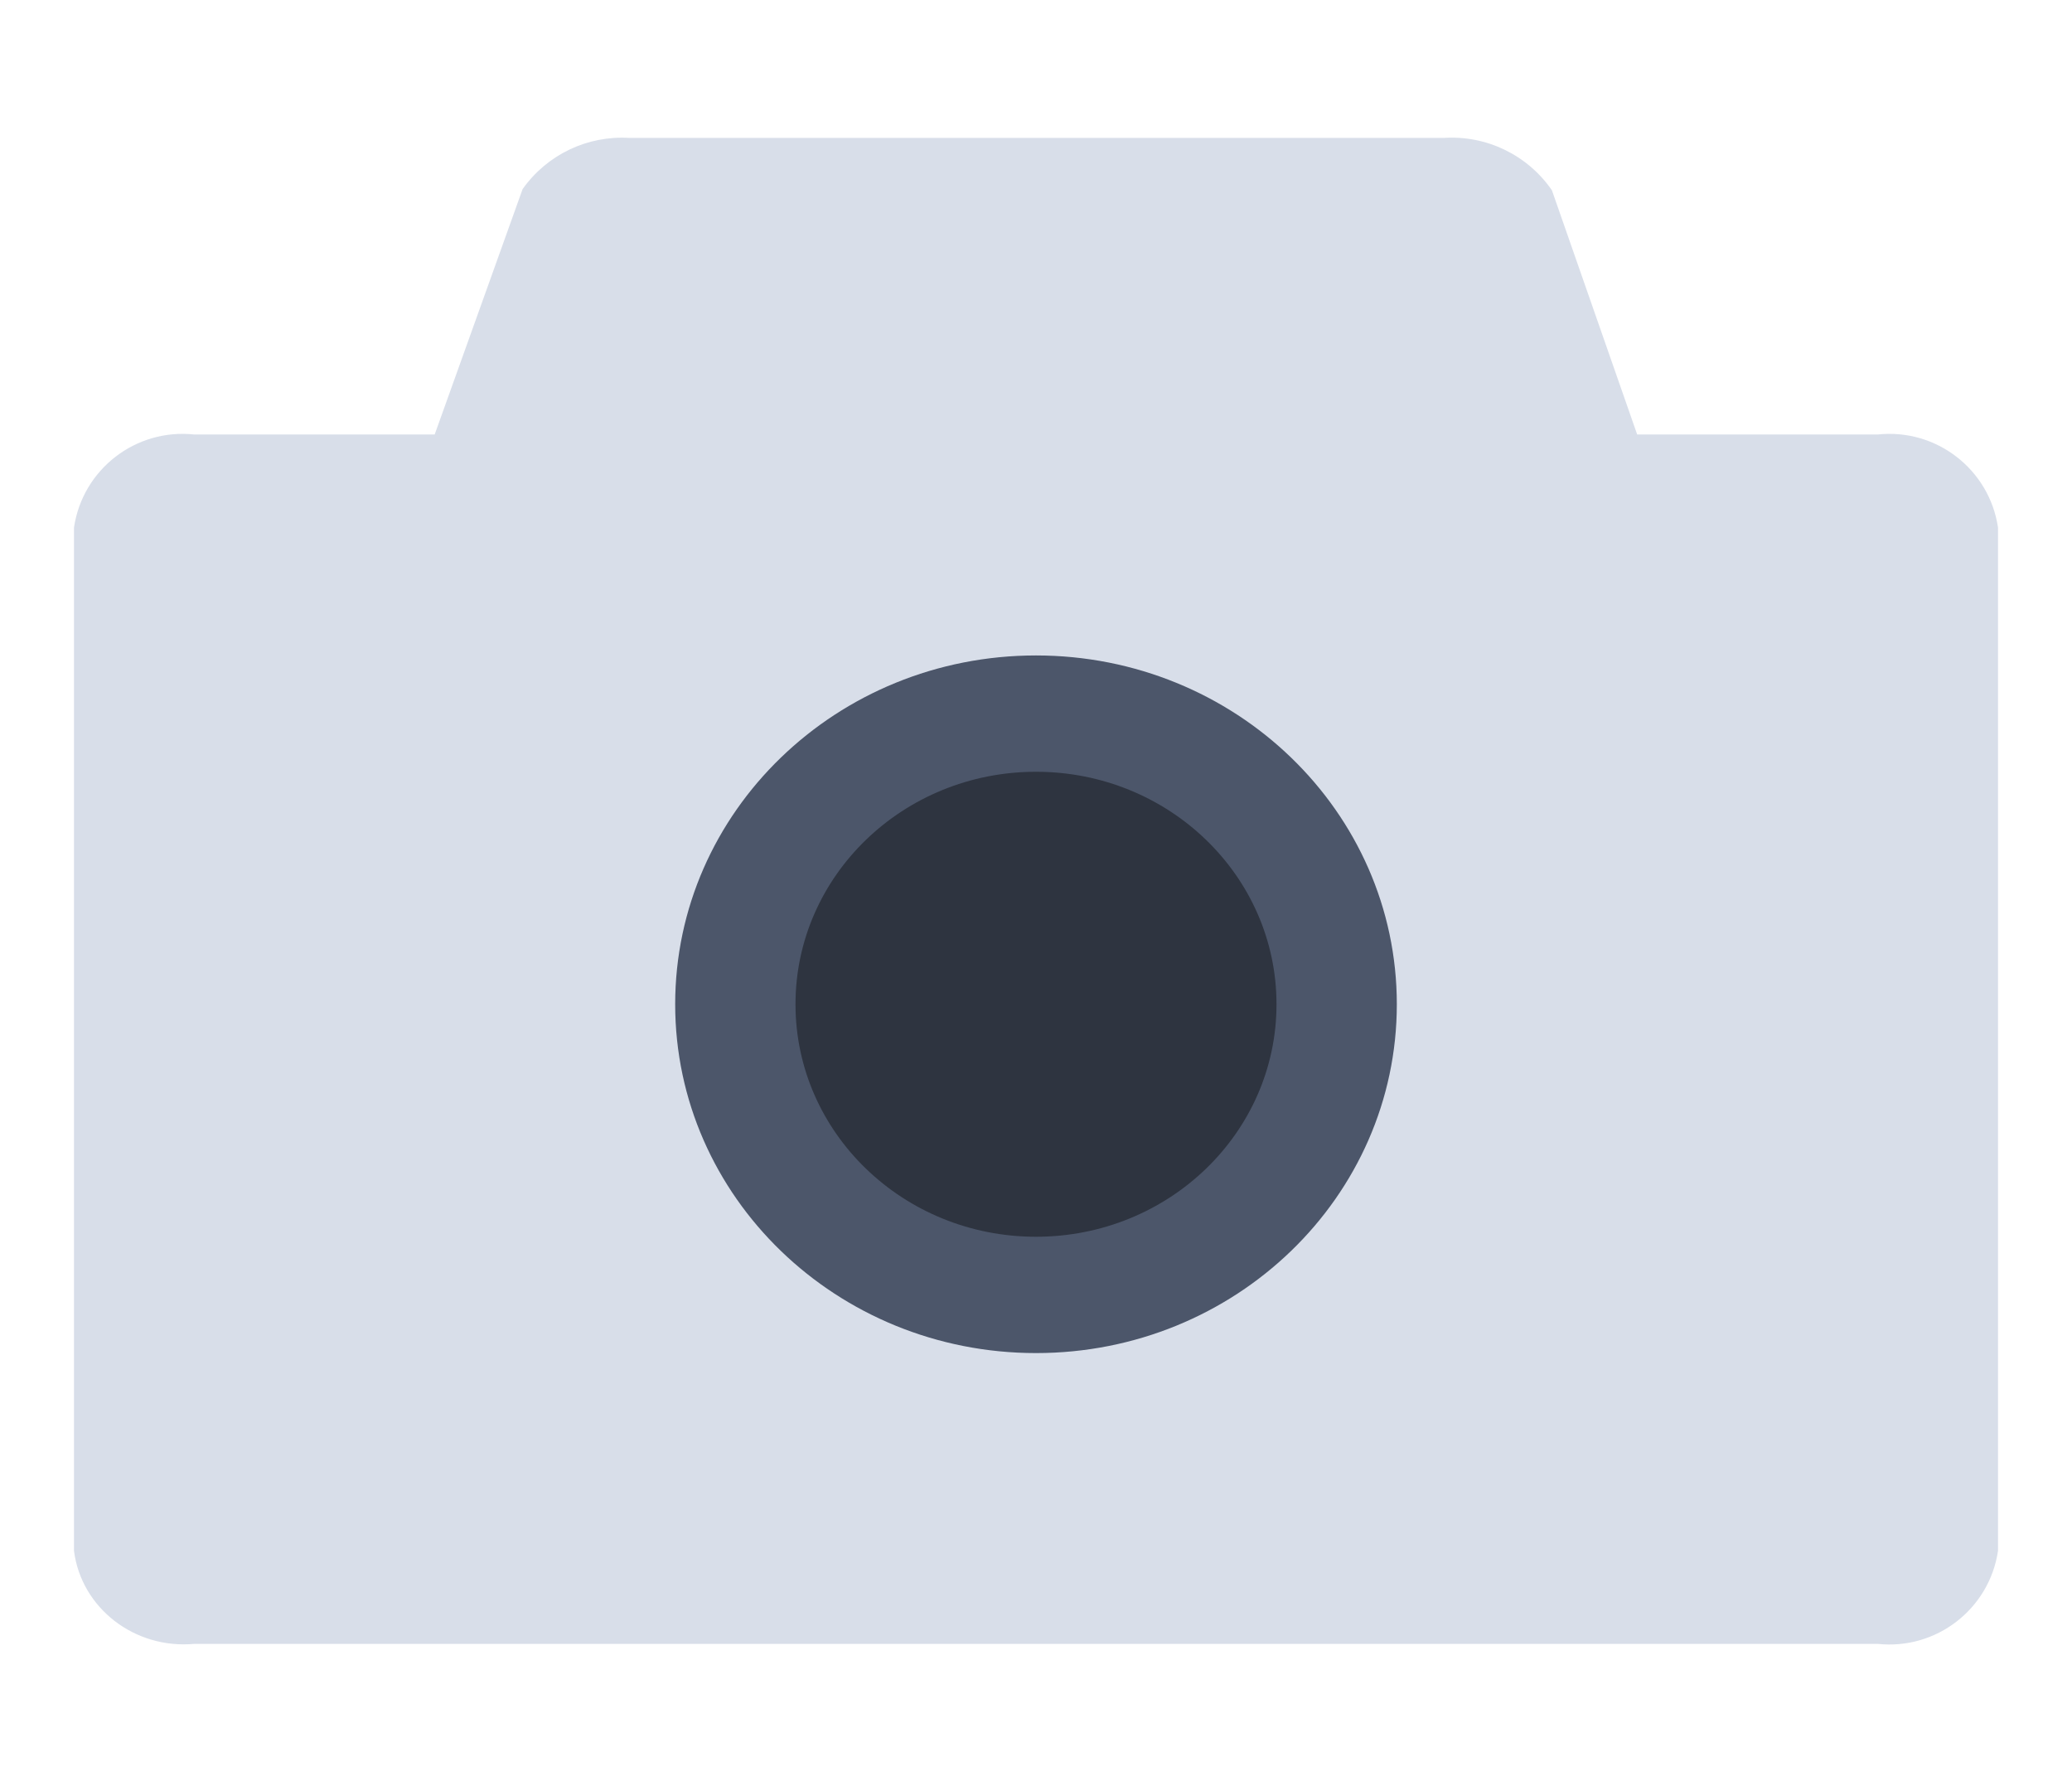
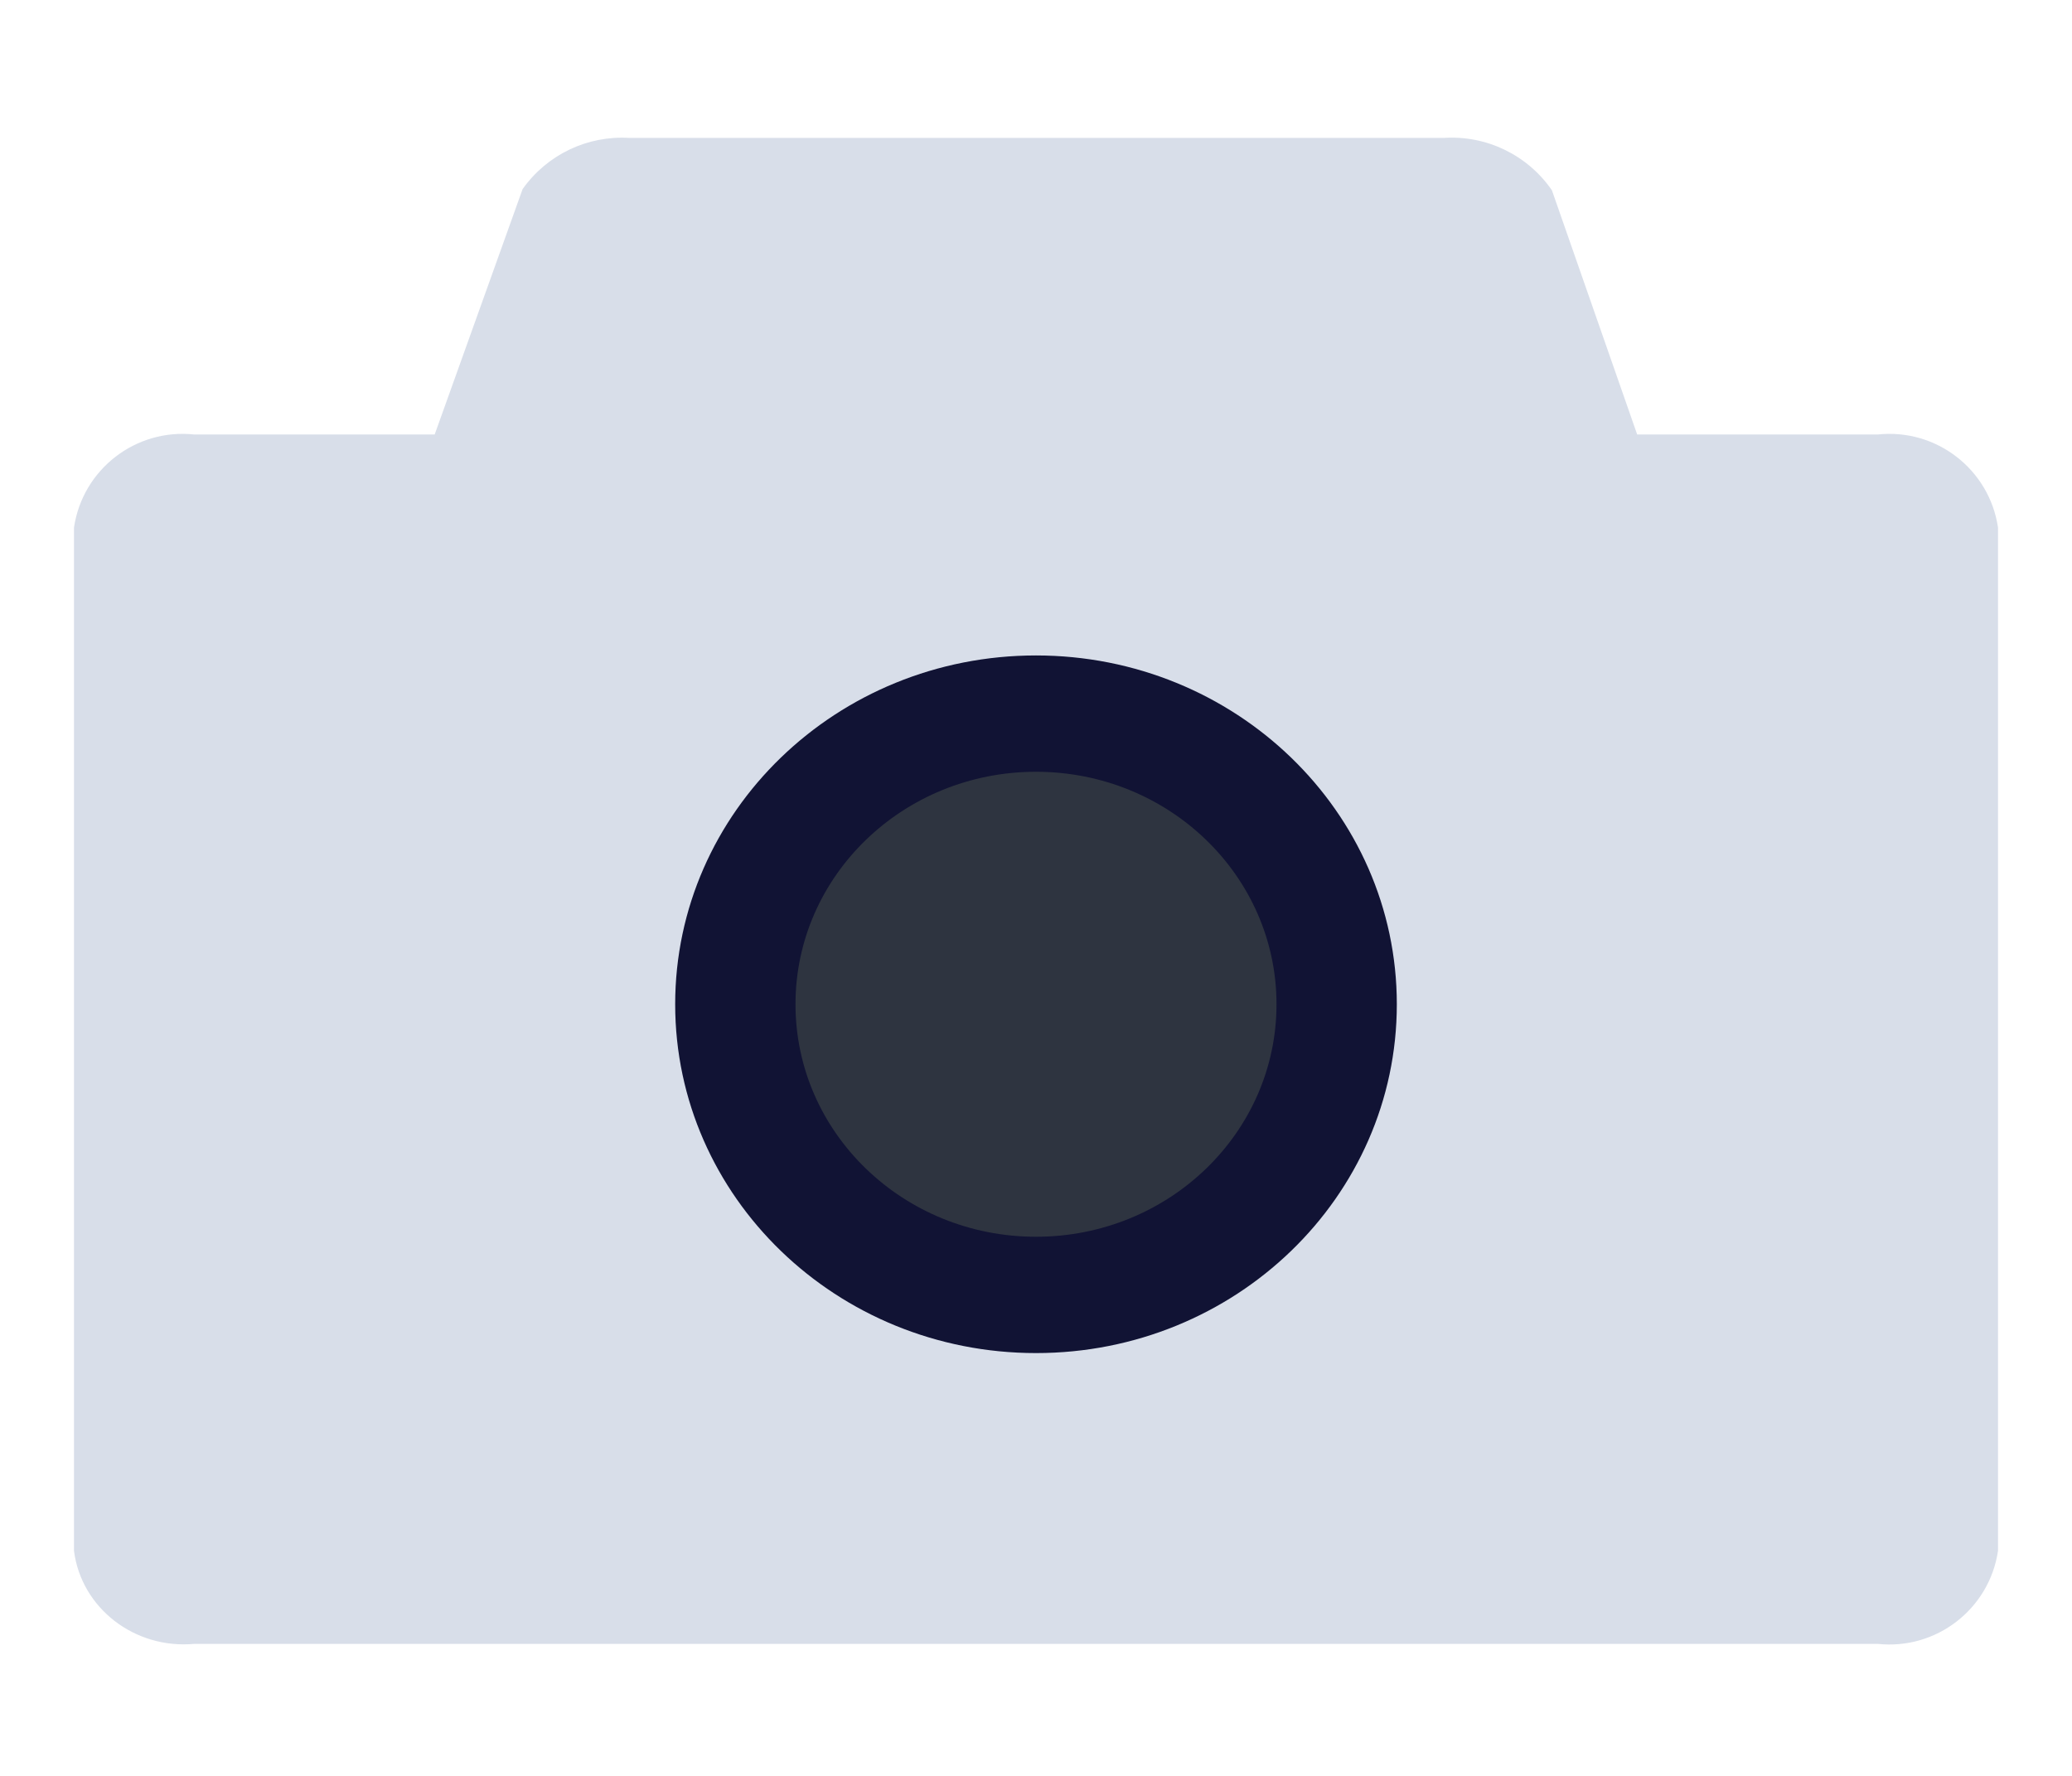
<svg xmlns="http://www.w3.org/2000/svg" width="14" height="12" viewBox="0 0 14 12">
  <g fill="none" fill-rule="nonzero" transform="translate(.5 .5)">
    <path fill="#D8DEE9" d="M12.188 2.436h-1.626L9.986.786a.822.822 0 0 0-.732-.354h-5.5a.822.822 0 0 0-.723.346l-.594 1.658H.813A.742.742 0 0 0 0 3.064V9.98c.05.387.41.665.813.628h11.374A.742.742 0 0 0 13 9.98V3.064a.742.742 0 0 0-.813-.628z" />
-     <path fill="#4C566A" d="M6.5 8.643c-1.346 0-2.438-1.055-2.438-2.357 0-1.302 1.092-2.357 2.438-2.357s2.438 1.055 2.438 2.357c0 1.302-1.092 2.357-2.438 2.357z" />
+     <path fill="#111334" d="M6.5 8.643c-1.346 0-2.438-1.055-2.438-2.357 0-1.302 1.092-2.357 2.438-2.357s2.438 1.055 2.438 2.357c0 1.302-1.092 2.357-2.438 2.357z" />
    <ellipse cx="6.5" cy="6.286" fill="#2E3440" rx="1.625" ry="1.571" />
  </g>
</svg>
